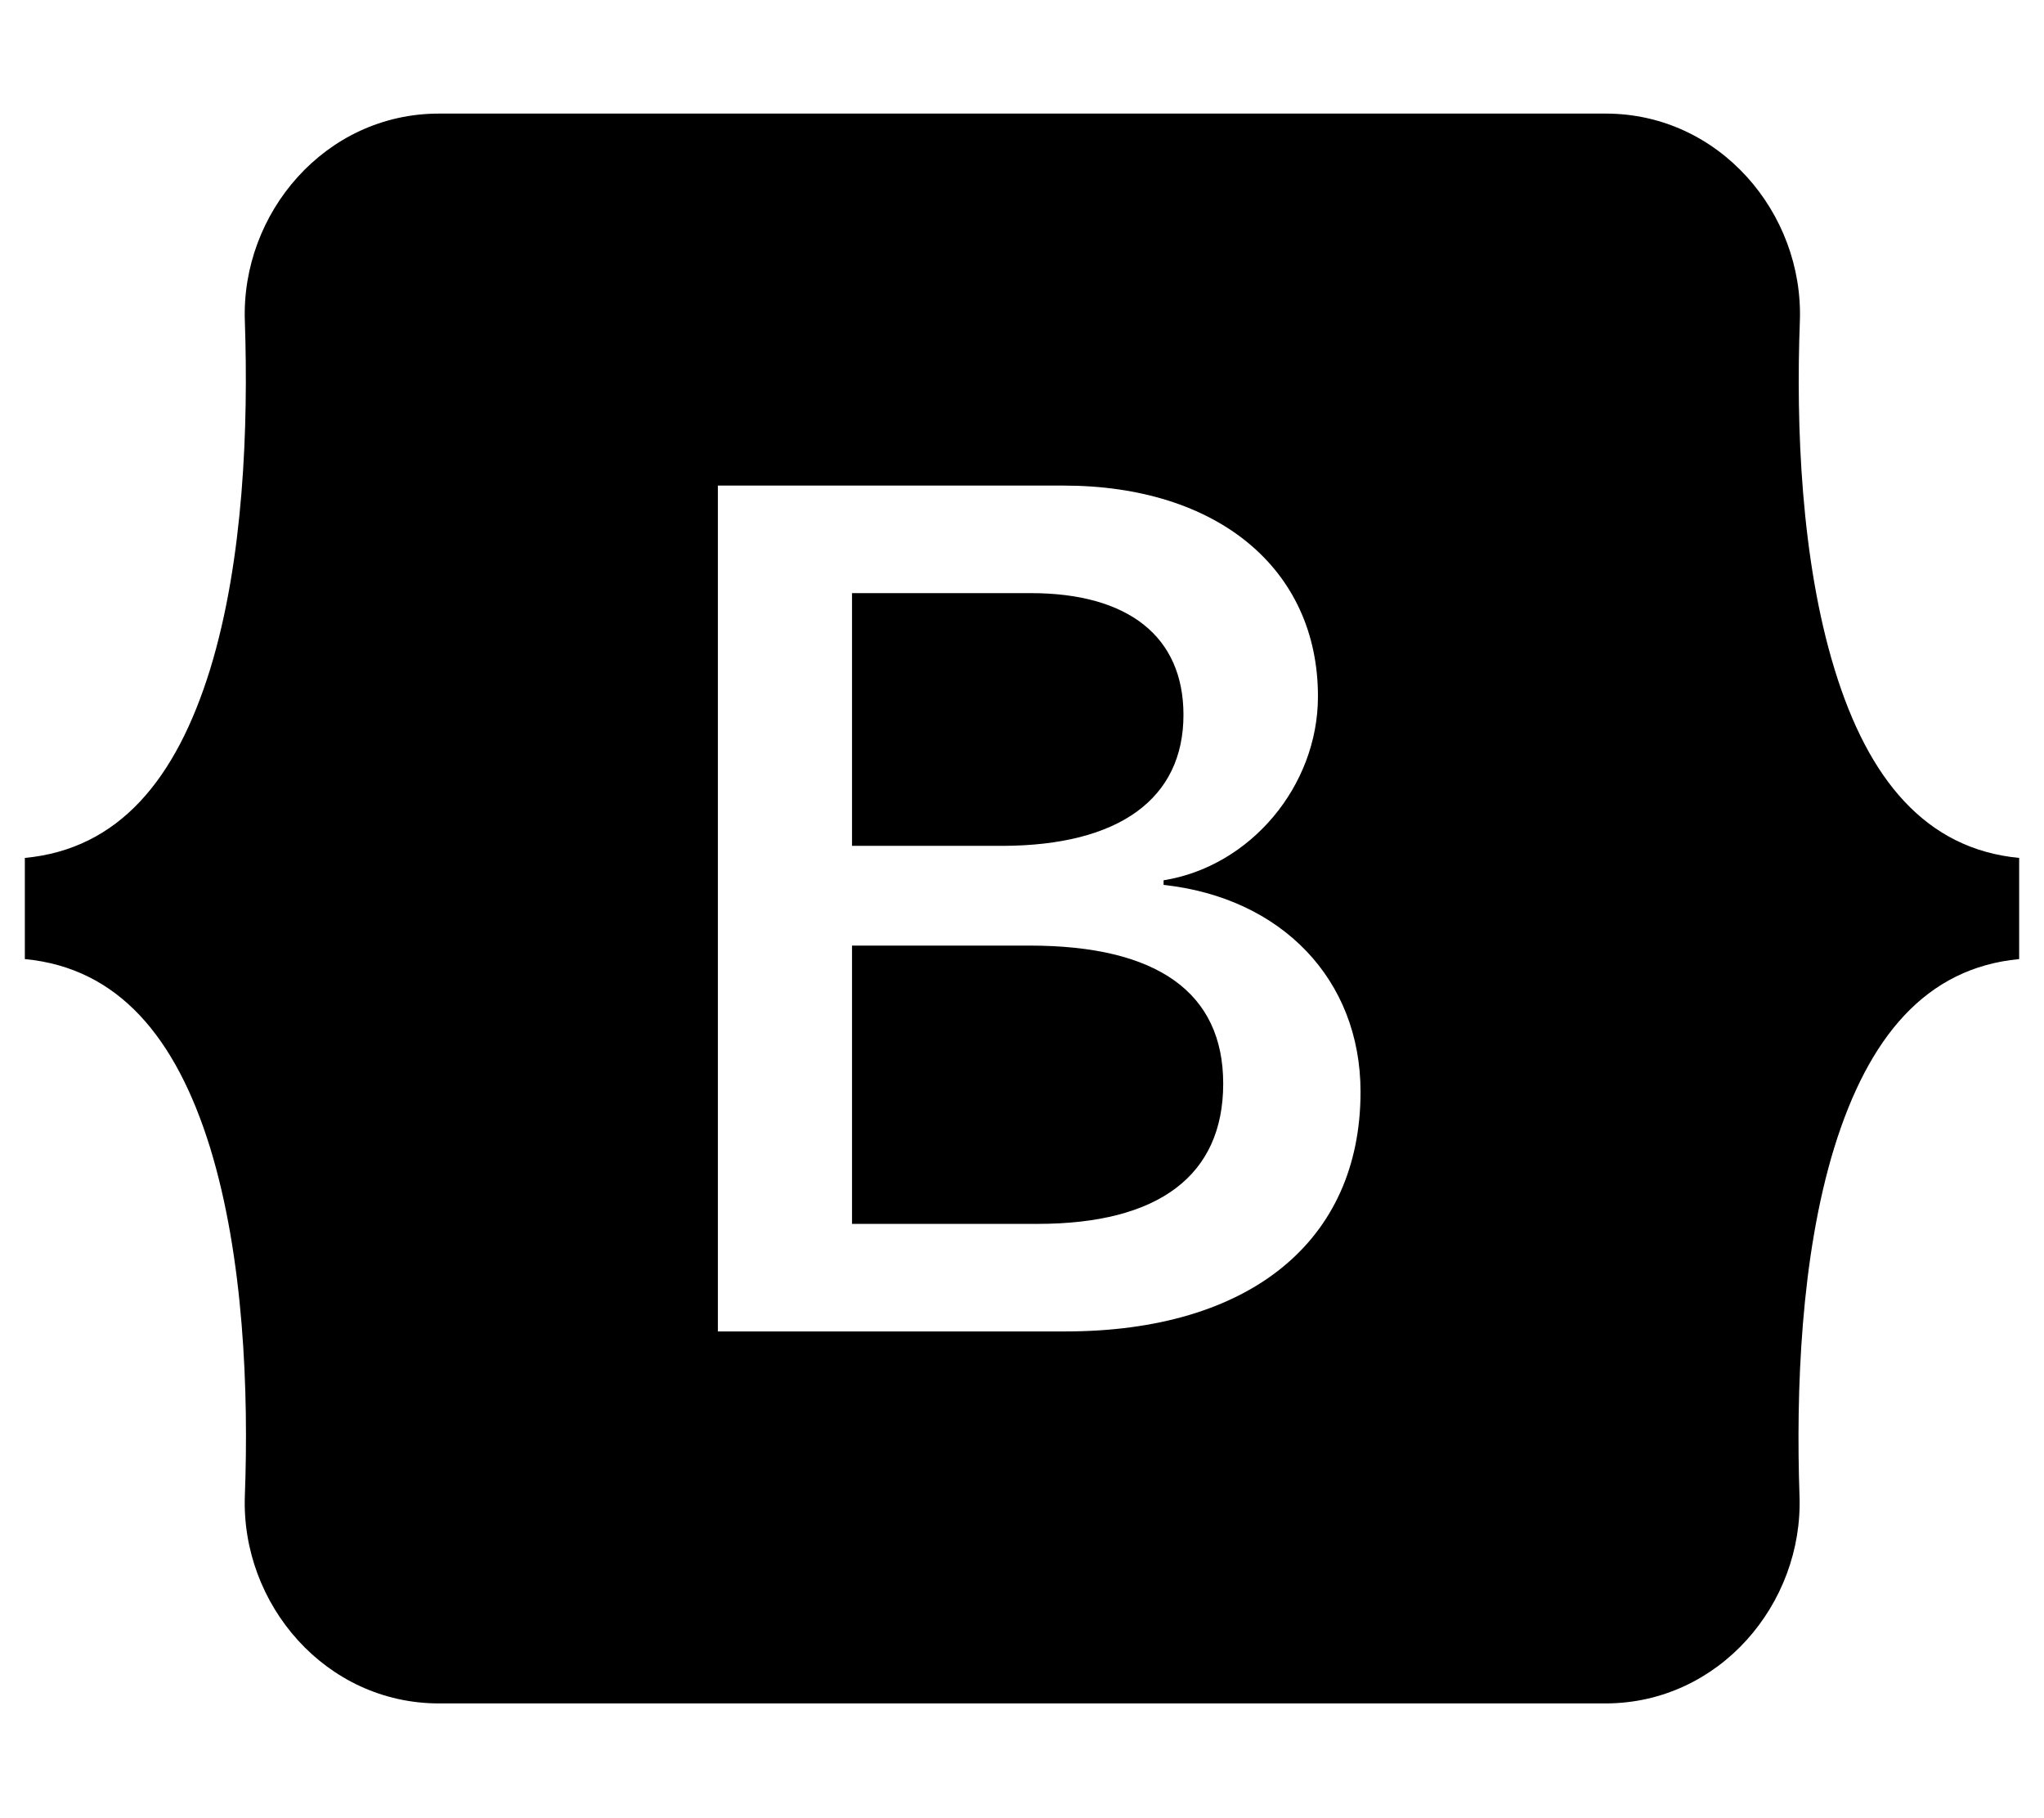
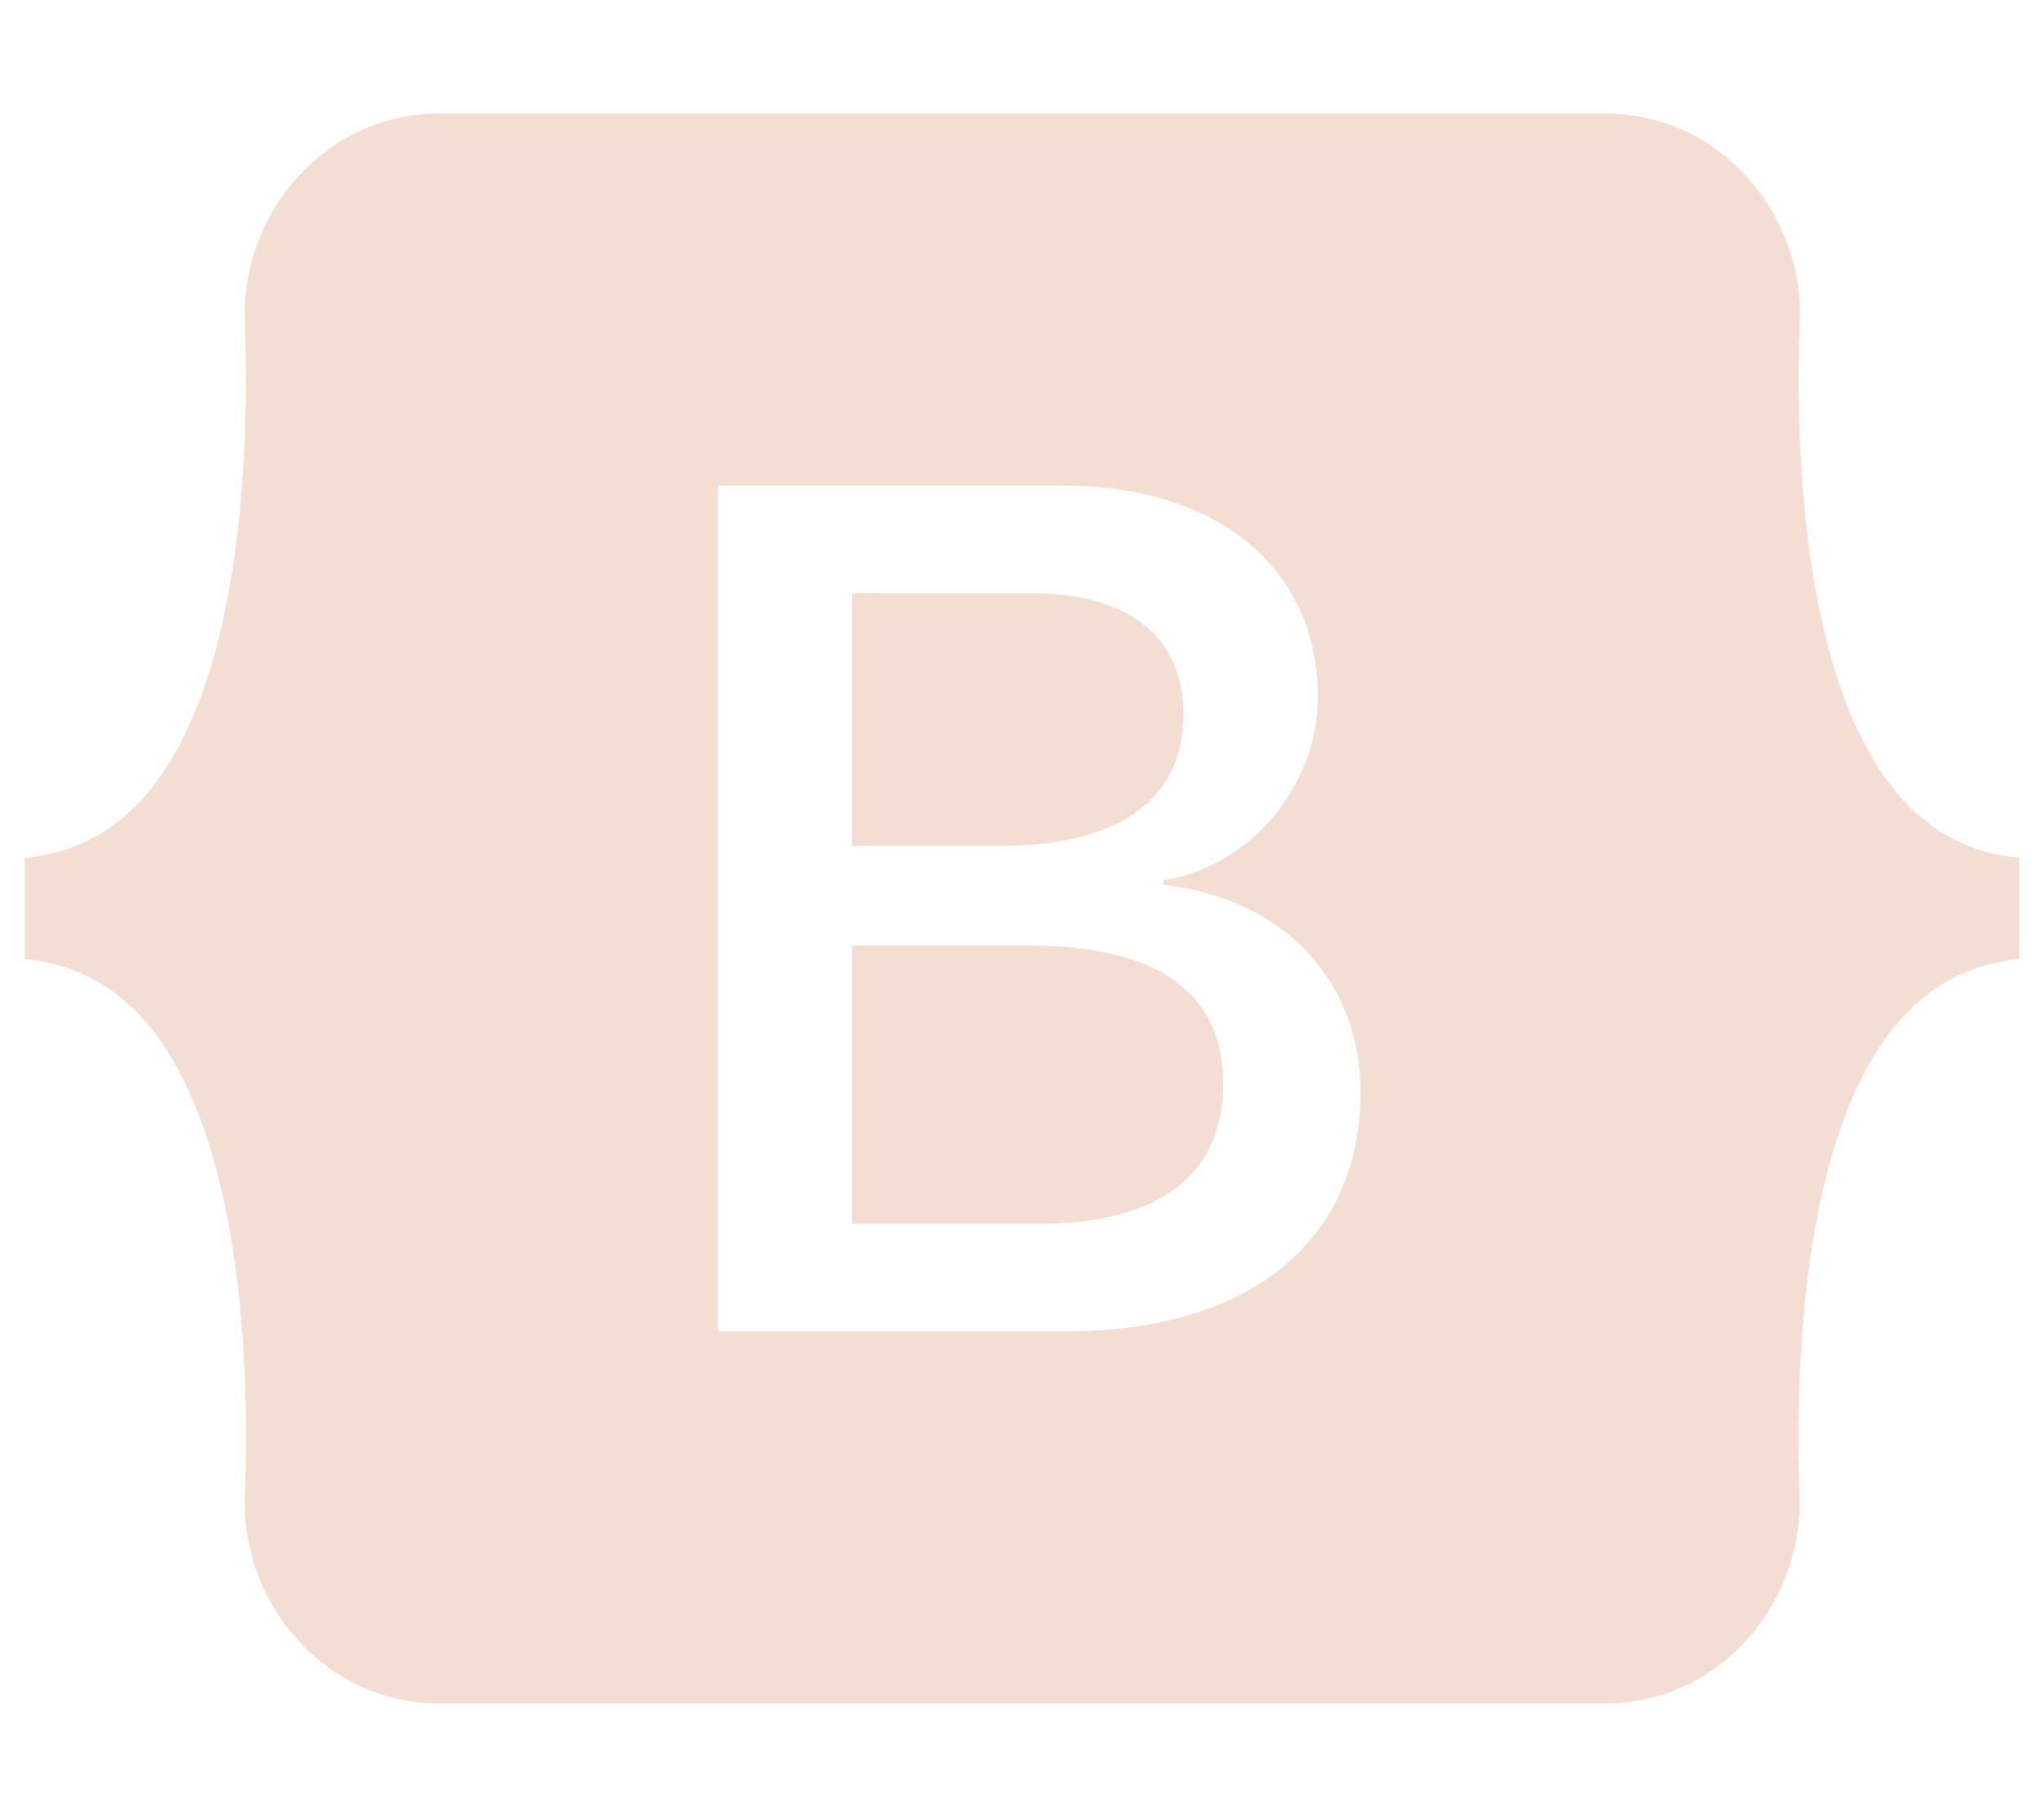
- <svg xmlns="http://www.w3.org/2000/svg" viewBox="0 0 576 512">
+ <svg xmlns="http://www.w3.org/2000/svg" viewBox="0 0 576 512" fill="#F4DED3">
  <path d="M333.5,201.4c0-22.1-15.6-34.3-43-34.3h-50.4v71.2h42.5C315.4,238.2,333.5,225,333.5,201.4z M517,188.6 c-9.5-30.9-10.9-68.8-9.8-98.1c1.1-30.5-22.7-58.5-54.7-58.5H123.7c-32.1,0-55.8,28.1-54.7,58.5c1,29.3-0.3,67.2-9.8,98.1 c-9.6,31-25.7,50.6-52.2,53.1v28.5c26.4,2.5,42.6,22.1,52.2,53.1c9.5,30.9,10.9,68.8,9.8,98.1c-1.1,30.5,22.7,58.5,54.7,58.5h328.7 c32.1,0,55.8-28.1,54.7-58.5c-1-29.3,0.3-67.2,9.8-98.1c9.6-31,25.7-50.6,52.1-53.1v-28.5C542.7,239.2,526.5,219.6,517,188.6z M300.2,375.1h-97.9V136.8h97.4c43.3,0,71.7,23.4,71.7,59.4c0,25.3-19.1,47.9-43.5,51.8v1.3c33.2,3.6,55.5,26.6,55.5,58.3 C383.4,349.7,352.1,375.1,300.2,375.1z M290.2,266.4h-50.1v78.4h52.3c34.2,0,52.3-13.7,52.3-39.5 C344.7,279.6,326.1,266.4,290.2,266.4z" />
</svg>
